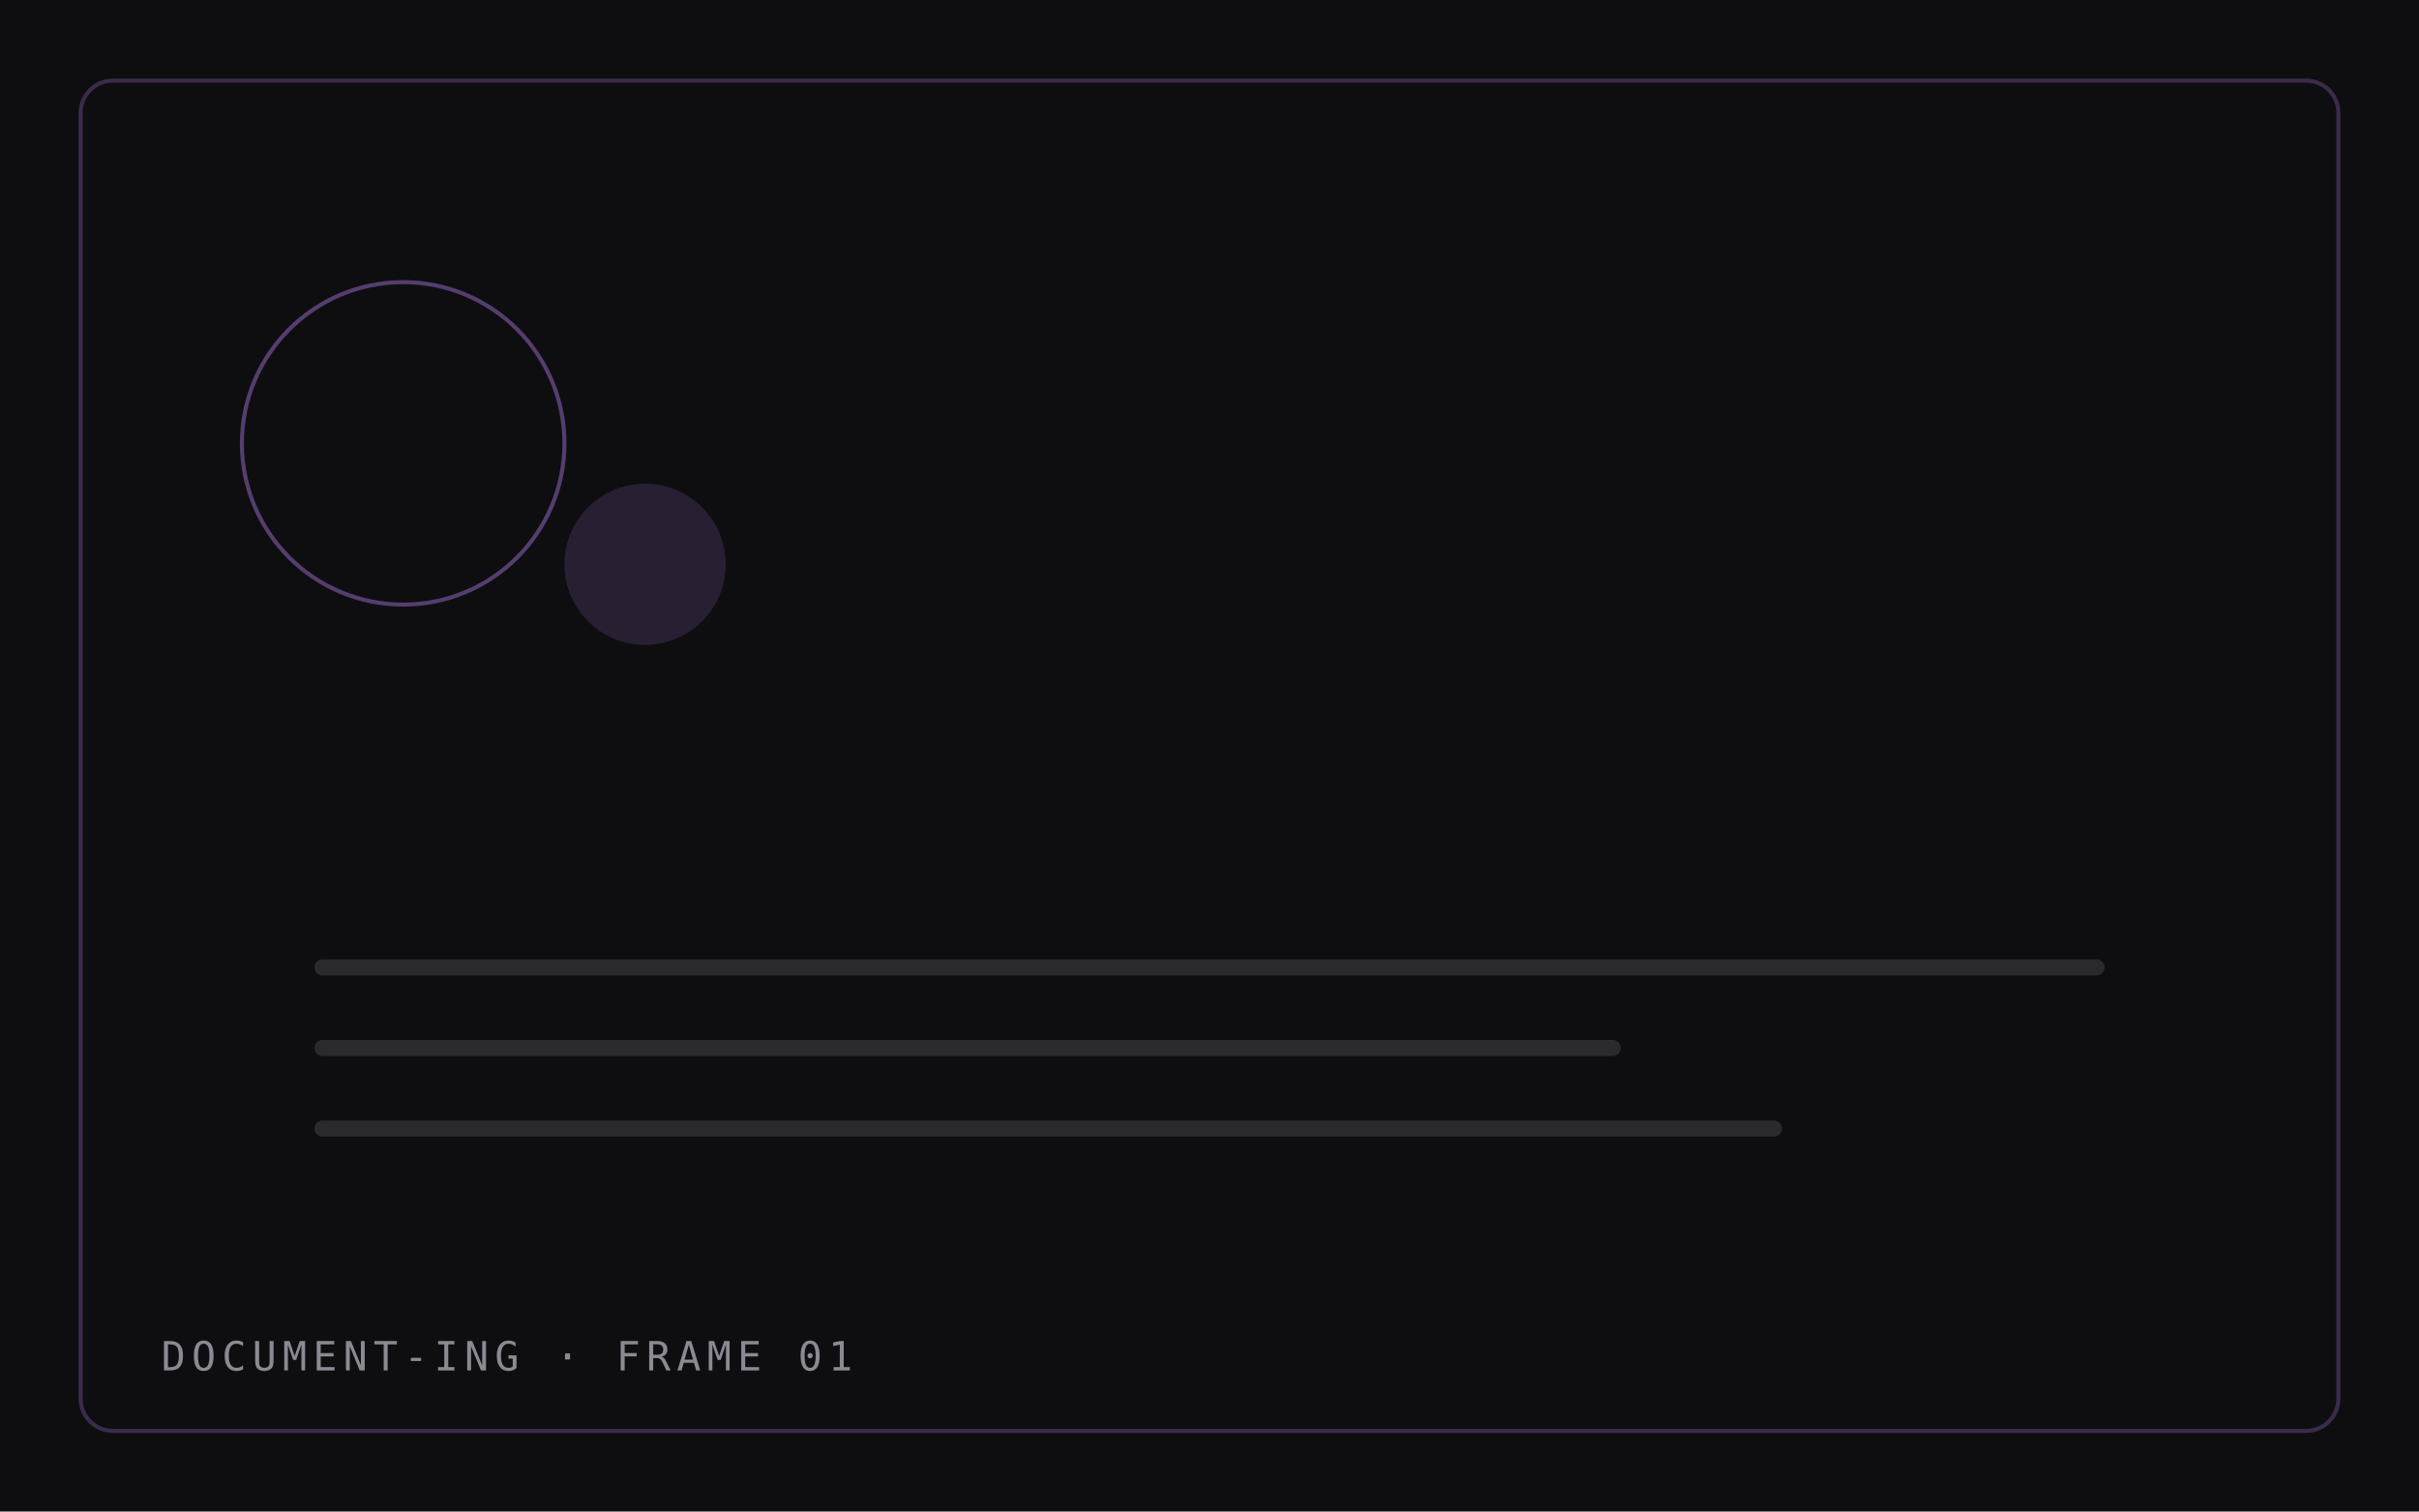
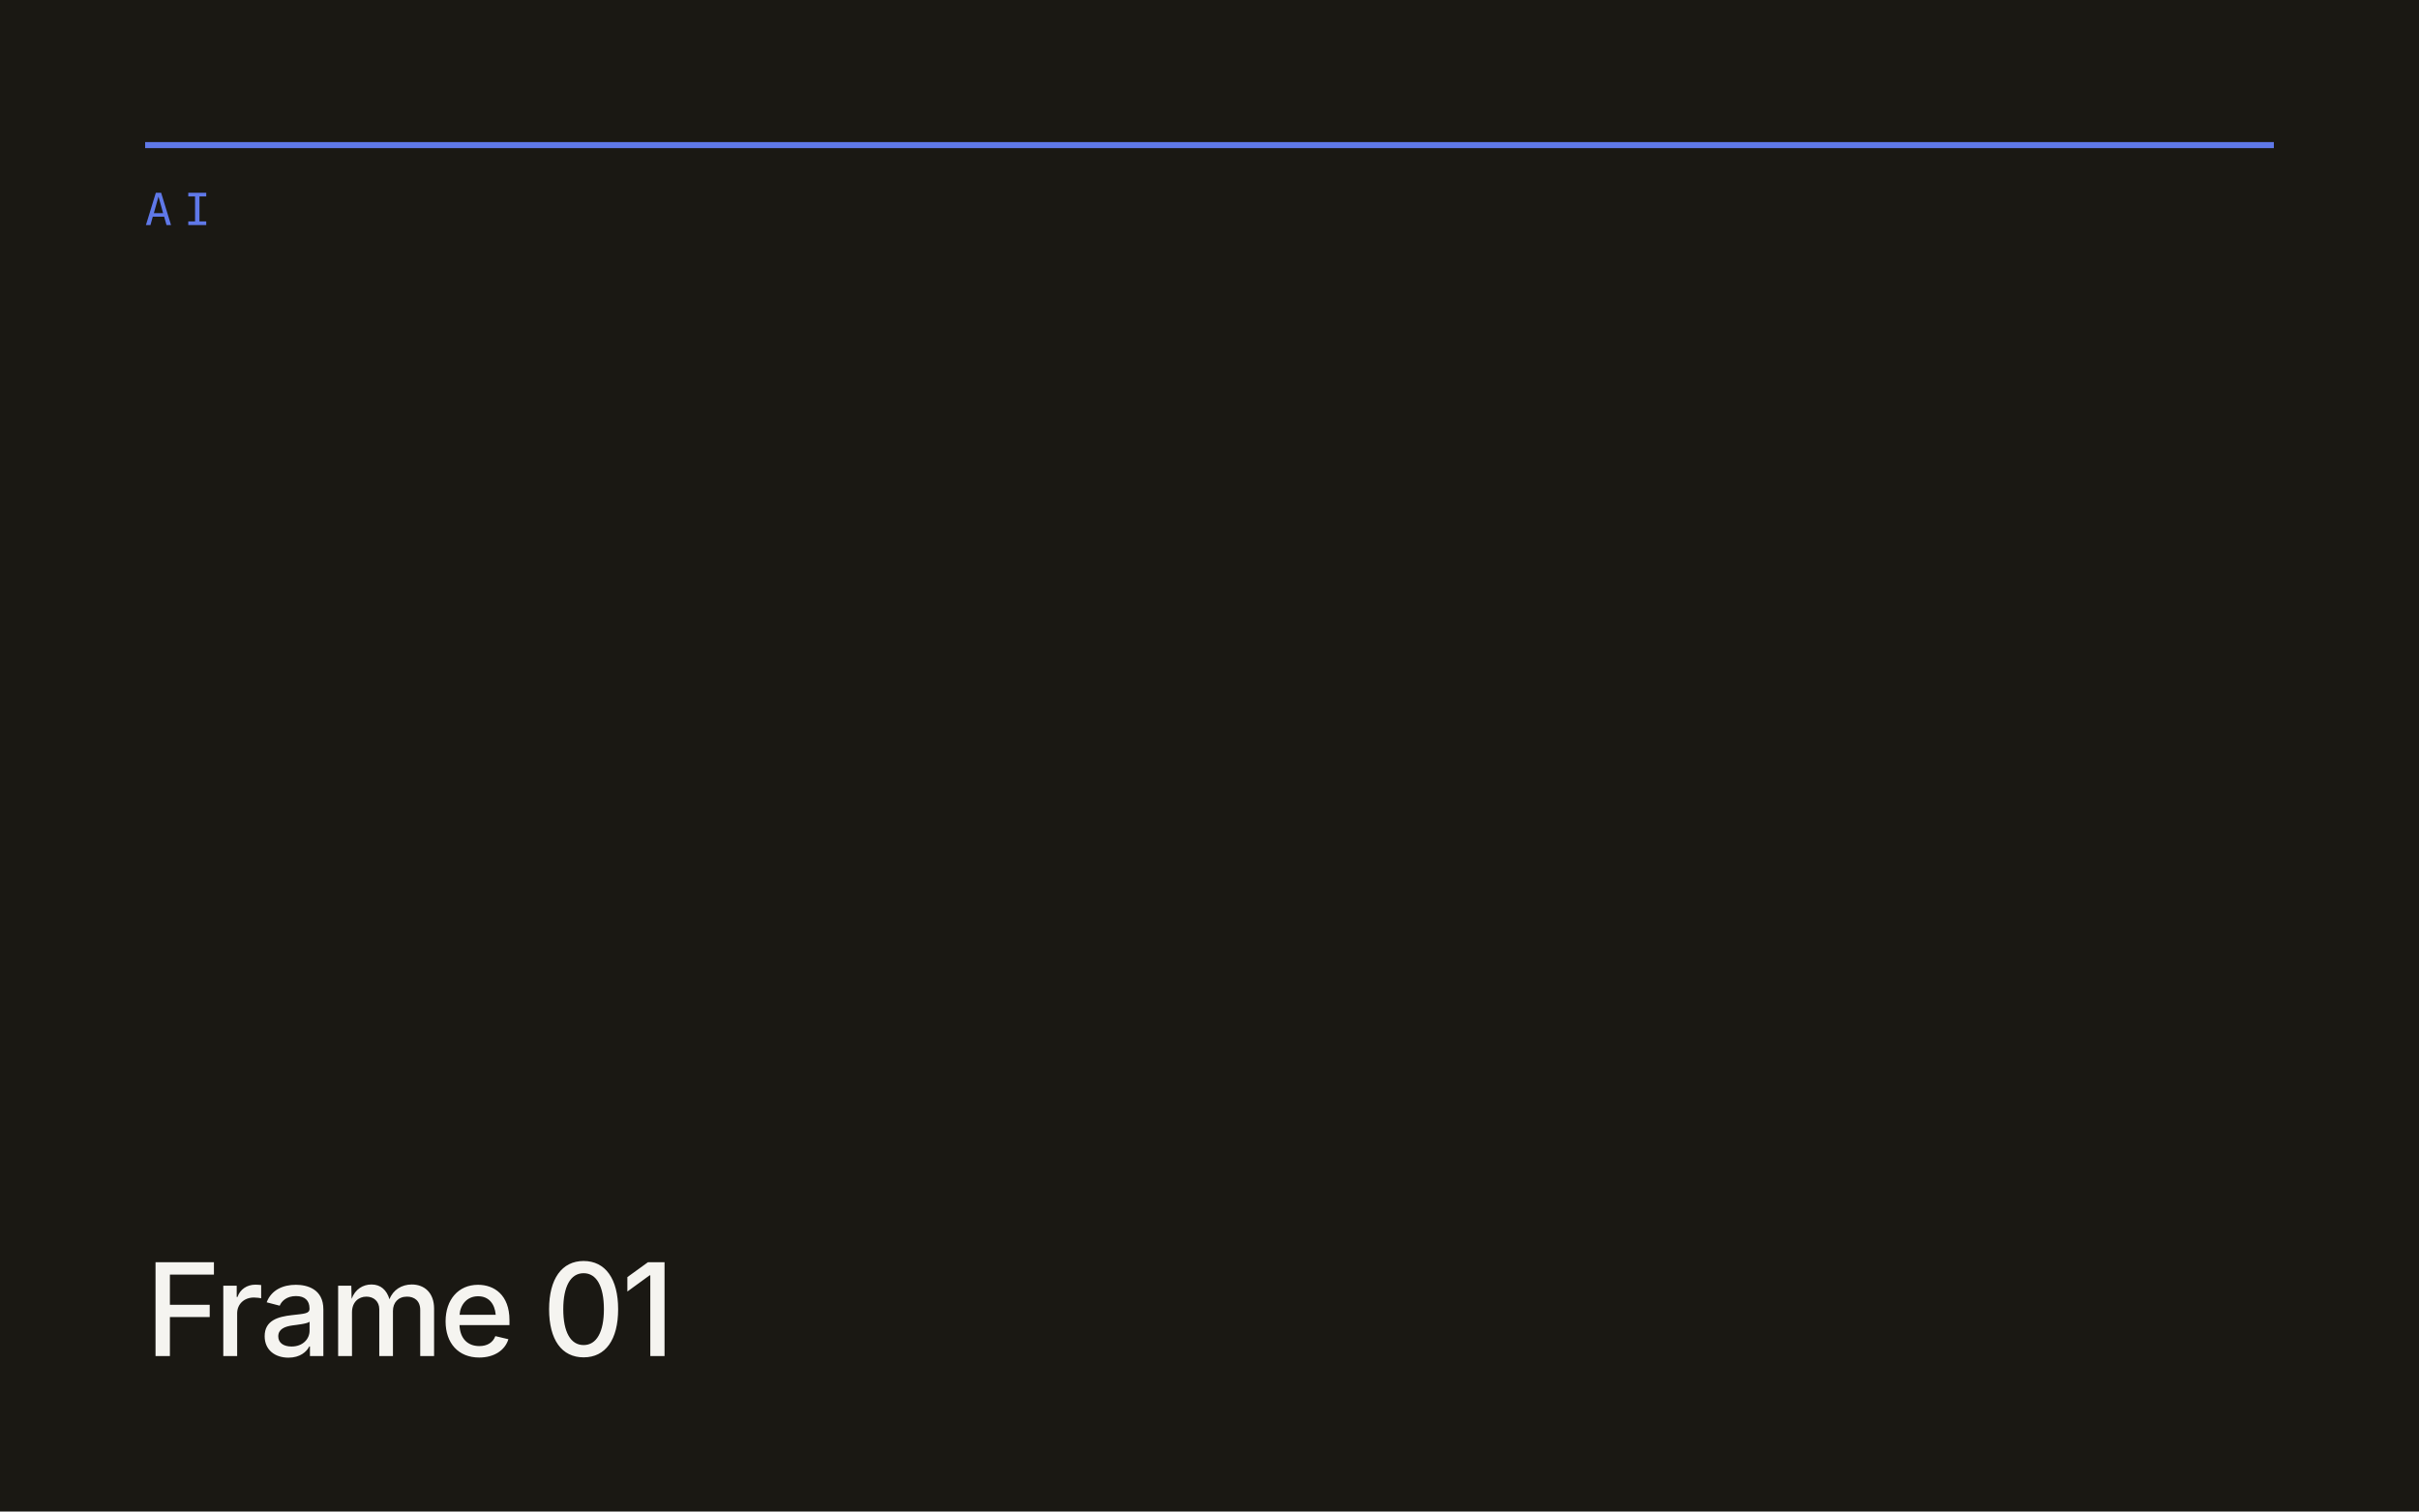
- <svg xmlns="http://www.w3.org/2000/svg" width="1200" height="750" viewBox="0 0 1200 750" fill="none">
-   <rect width="1200" height="750" fill="#0e0e11" />
-   <rect x="40" y="40" width="1120" height="670" rx="16" stroke="#c084fc" stroke-opacity="0.25" stroke-width="2" />
-   <circle cx="200" cy="220" r="80" stroke="#c084fc" stroke-opacity="0.4" stroke-width="2" />
-   <circle cx="320" cy="280" r="40" fill="#c084fc" fill-opacity="0.15" />
-   <path d="M160 480h880M160 520h640M160 560h720" stroke="#ffffff" stroke-opacity="0.12" stroke-width="8" stroke-linecap="round" />
-   <text x="80" y="680" fill="#8a8a93" font-family="ui-monospace, monospace" font-size="20" letter-spacing="3">DOCUMENT-ING · FRAME 01</text>
+ <svg xmlns="http://www.w3.org/2000/svg" width="1200" height="750" viewBox="0 0 1200 750" fill="none" role="img">
+   <rect width="1200" height="750" fill="#1a1813" />
+   <path d="M72 72H1128" stroke="#5f78e8" stroke-width="3" />
+   <text x="72" y="111.68" fill="#5f78e8" font-family="ui-monospace, 'Space Mono', monospace" font-size="22" letter-spacing="6">AI</text>
+   <text fill="#f5f4f0" font-family="'Outfit', system-ui, -apple-system, sans-serif" font-size="64" font-weight="500" letter-spacing="-1.92">
+     <tspan x="72" y="672.88">Frame 01</tspan>
+   </text>
</svg>
